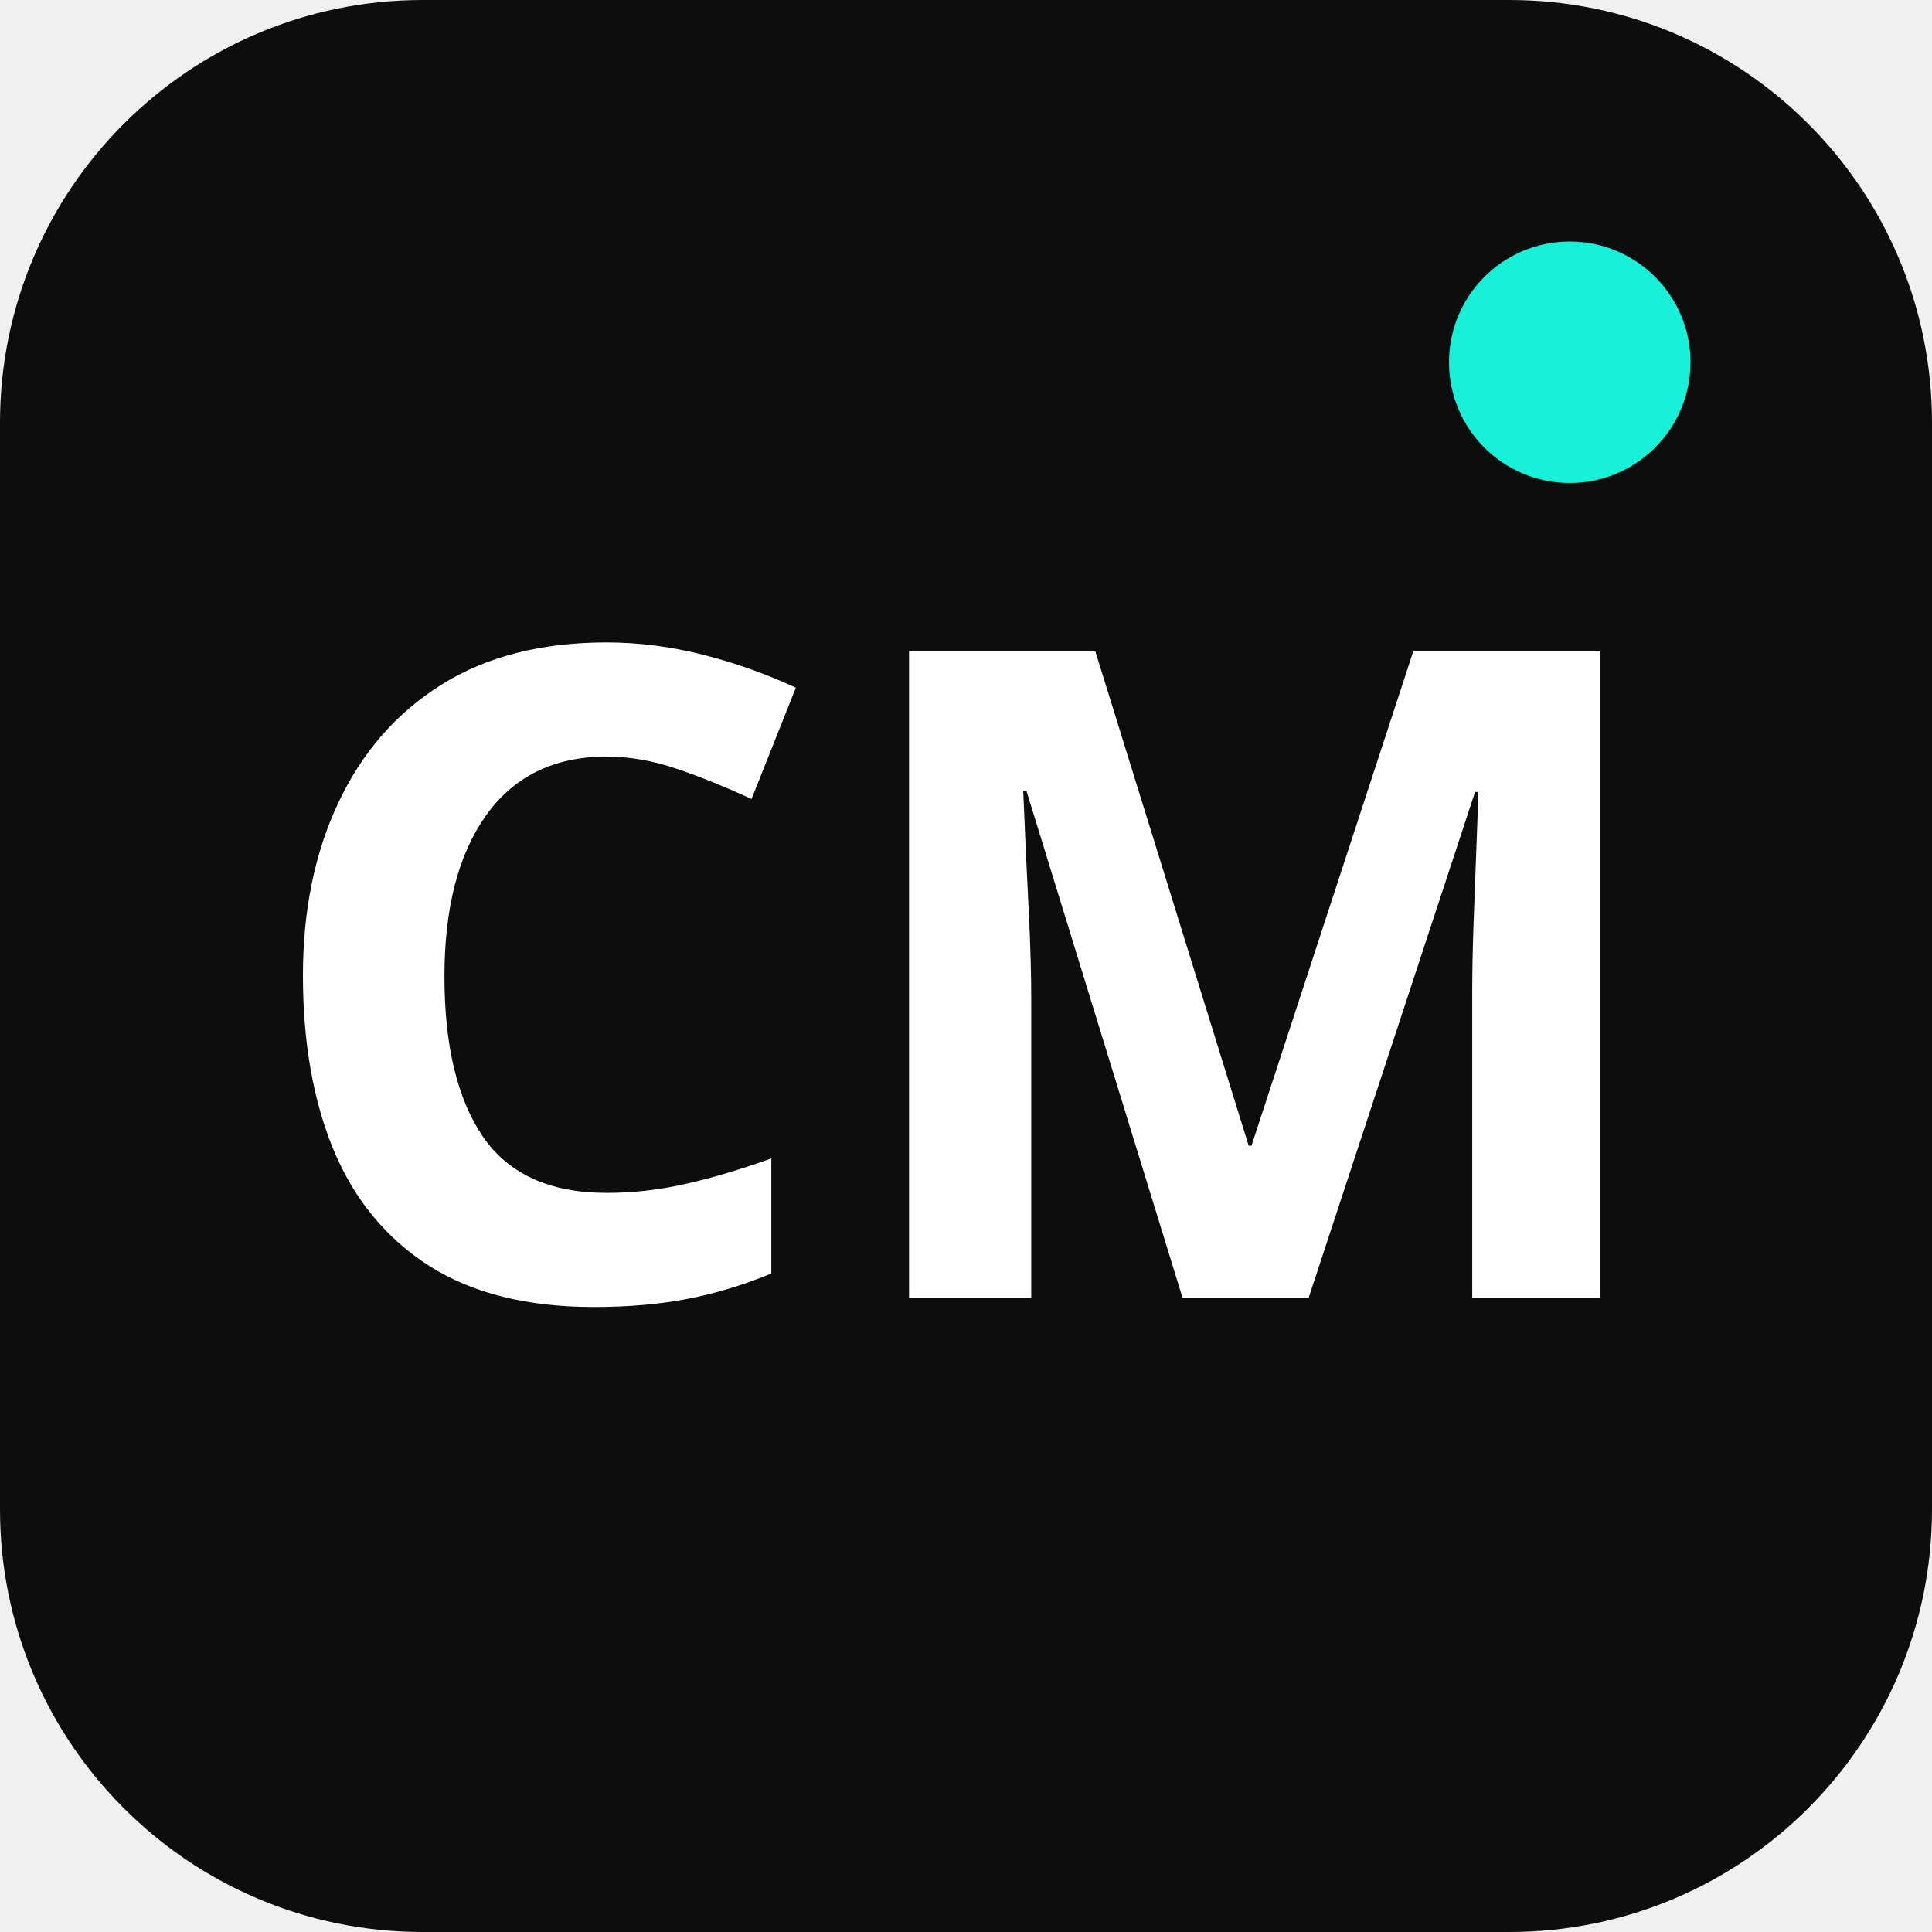
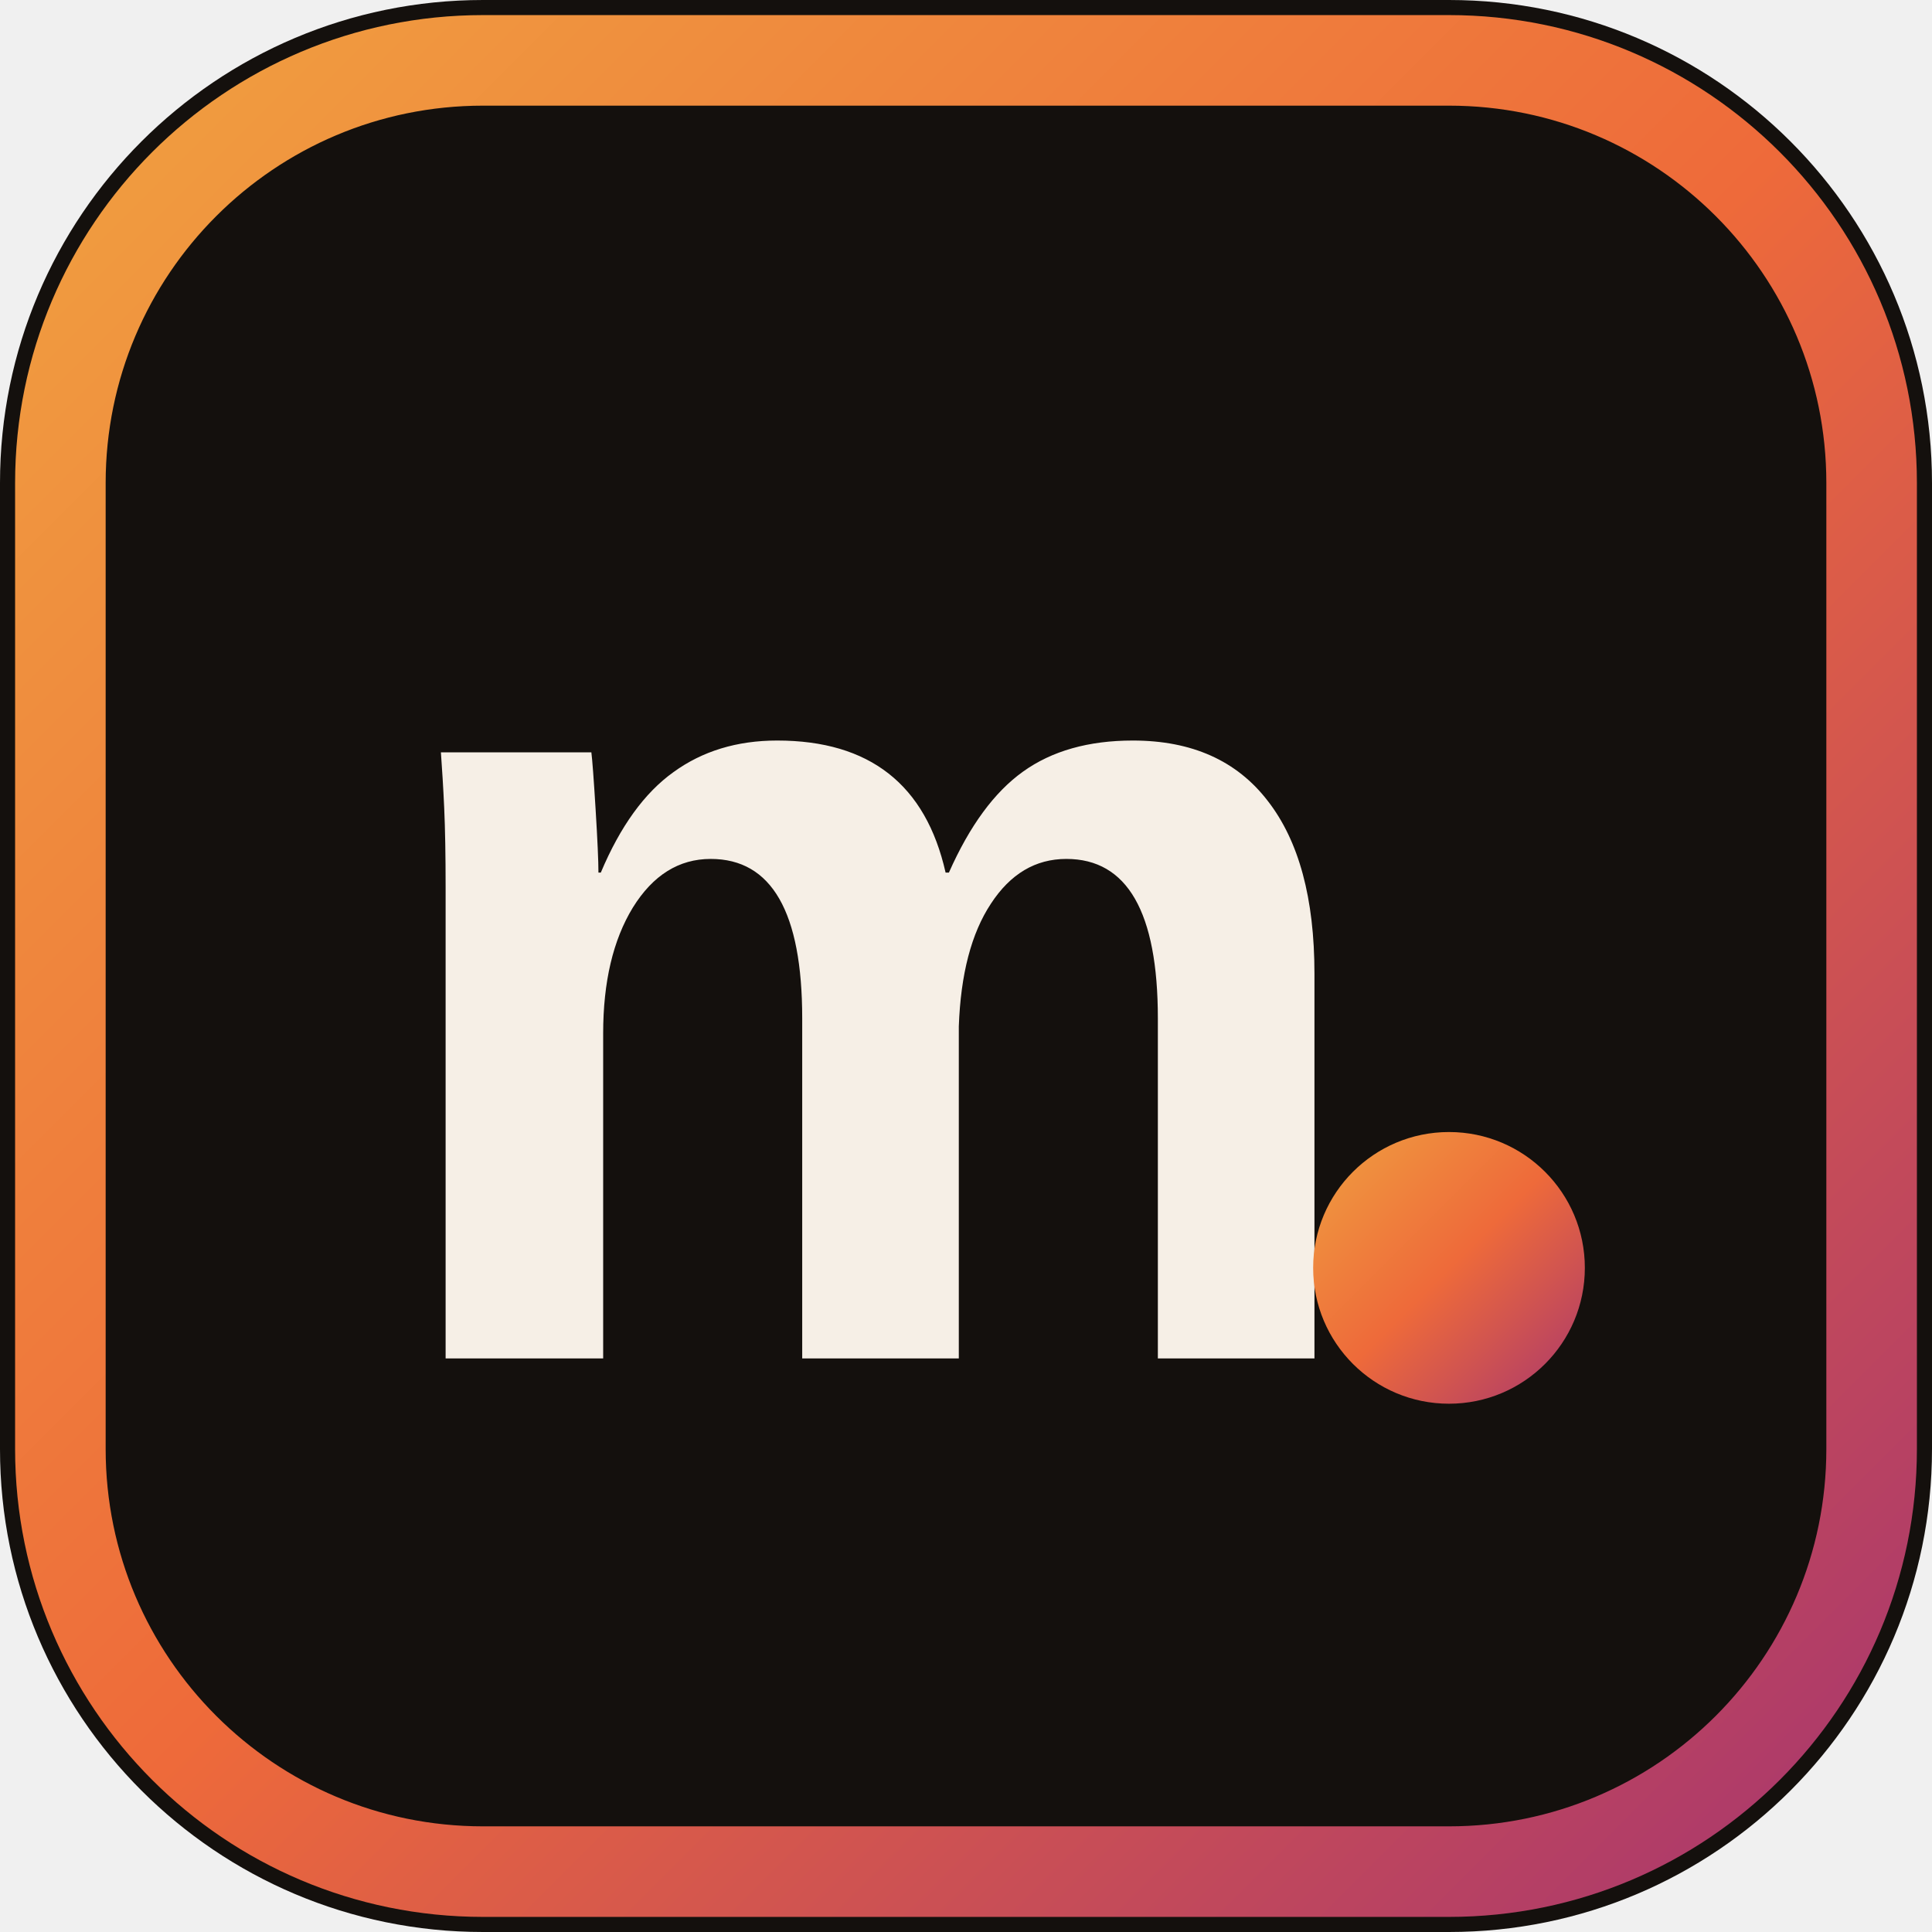
<svg xmlns="http://www.w3.org/2000/svg" viewBox="0 0 64 64">
-   <rect width="64" height="64" rx="14" fill="#0d0d0d" />
-   <text x="32" y="43" font-family="Arial Narrow,Impact,sans-serif" font-weight="900" font-size="30" text-anchor="middle" fill="#fff">CM</text>
-   <circle cx="52" cy="12" r="4" fill="#19f0d8" />
+   <defs>
+     <linearGradient id="g" x1="0" y1="0" x2="1" y2="1">
+       <stop offset="0" stop-color="#f0a040" />
+       <stop offset=".5" stop-color="#ee6a3a" />
+       <stop offset="1" stop-color="#a8366e" />
+     </linearGradient>
+   </defs>
+   <rect width="64" height="64" rx="16" fill="#14100d" />
+   <rect x="2" y="2" width="60" height="60" rx="14" fill="none" stroke="url(#g)" stroke-width="3" />
+   <text x="29" y="45" font-family="Space Grotesk,Arial,Helvetica,sans-serif" font-weight="700" font-size="38" text-anchor="middle" fill="#f6efe6">m</text>
+   <circle cx="48" cy="42" r="4.5" fill="url(#g)" />
</svg>
